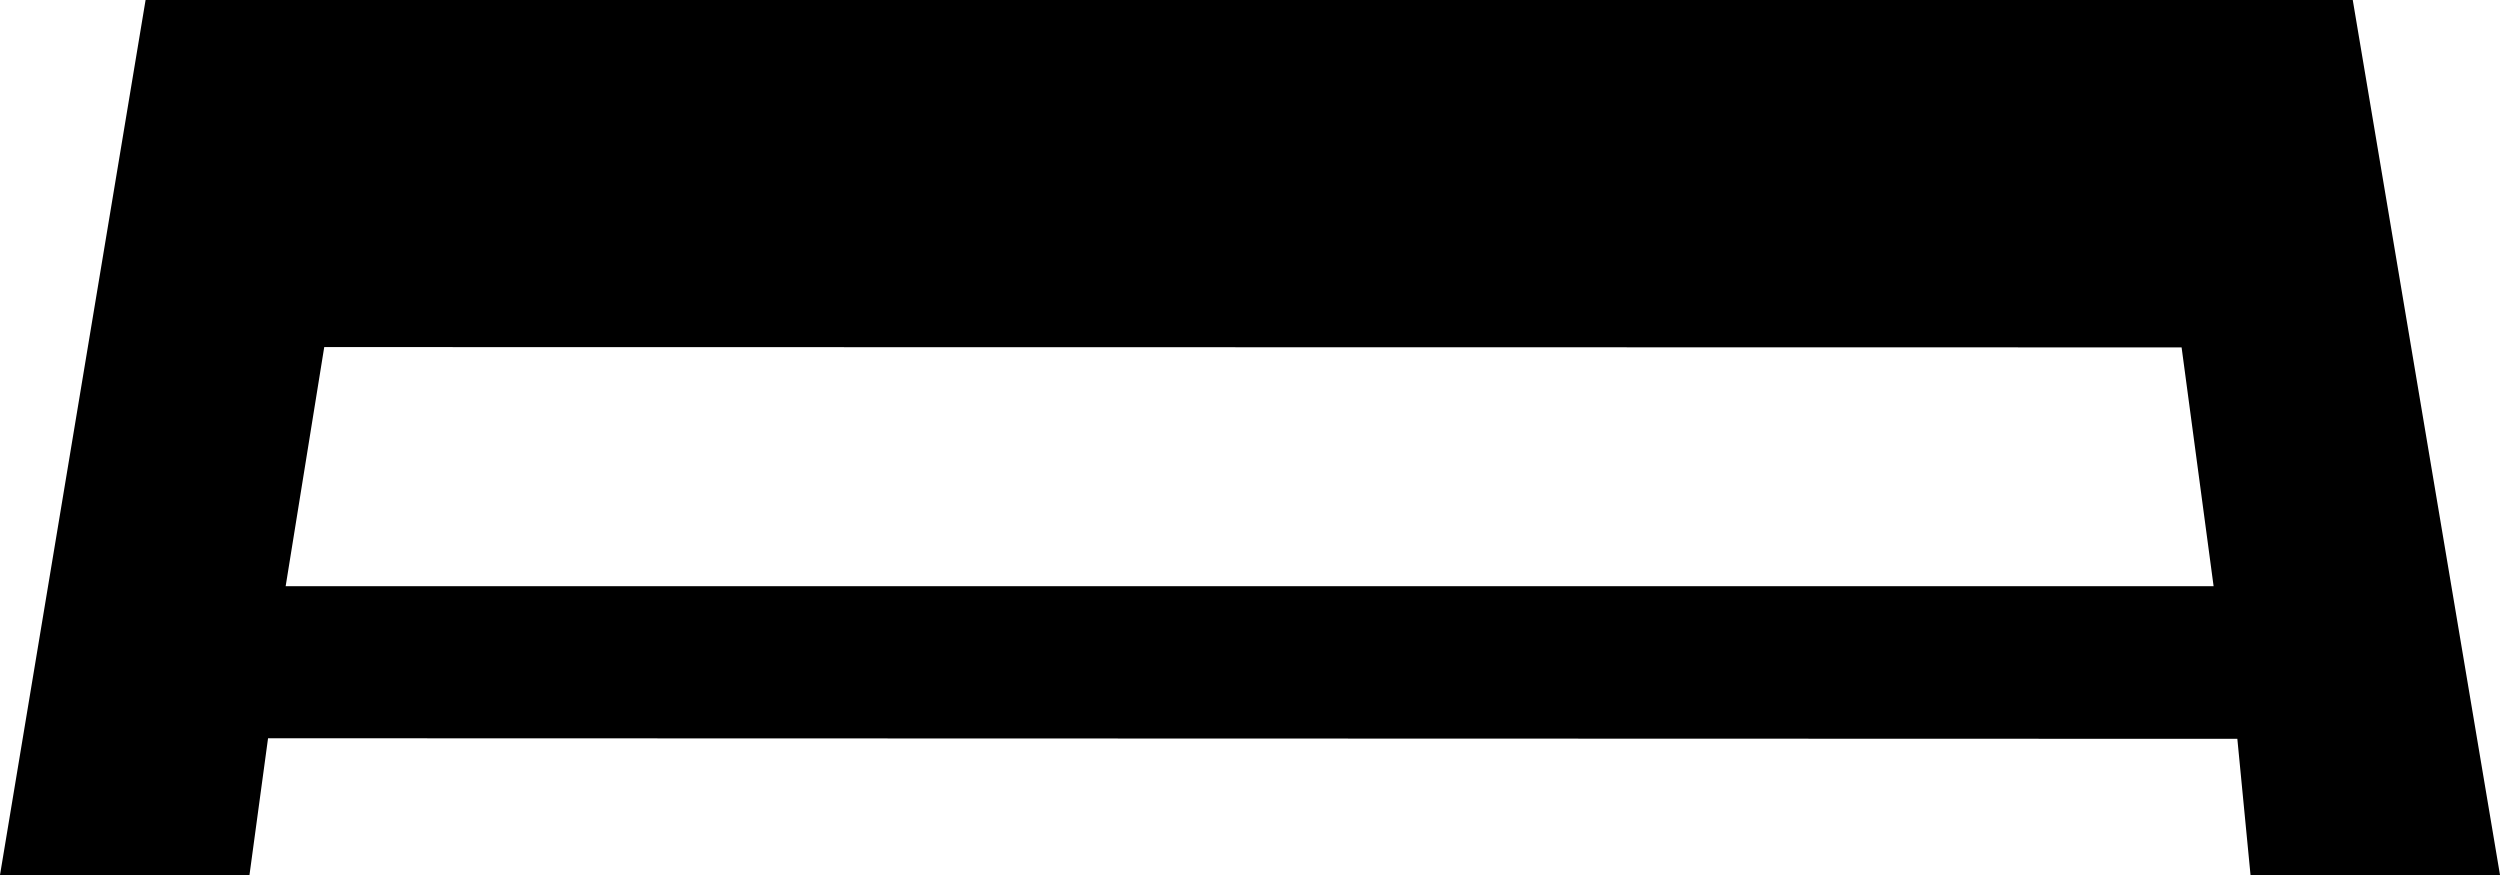
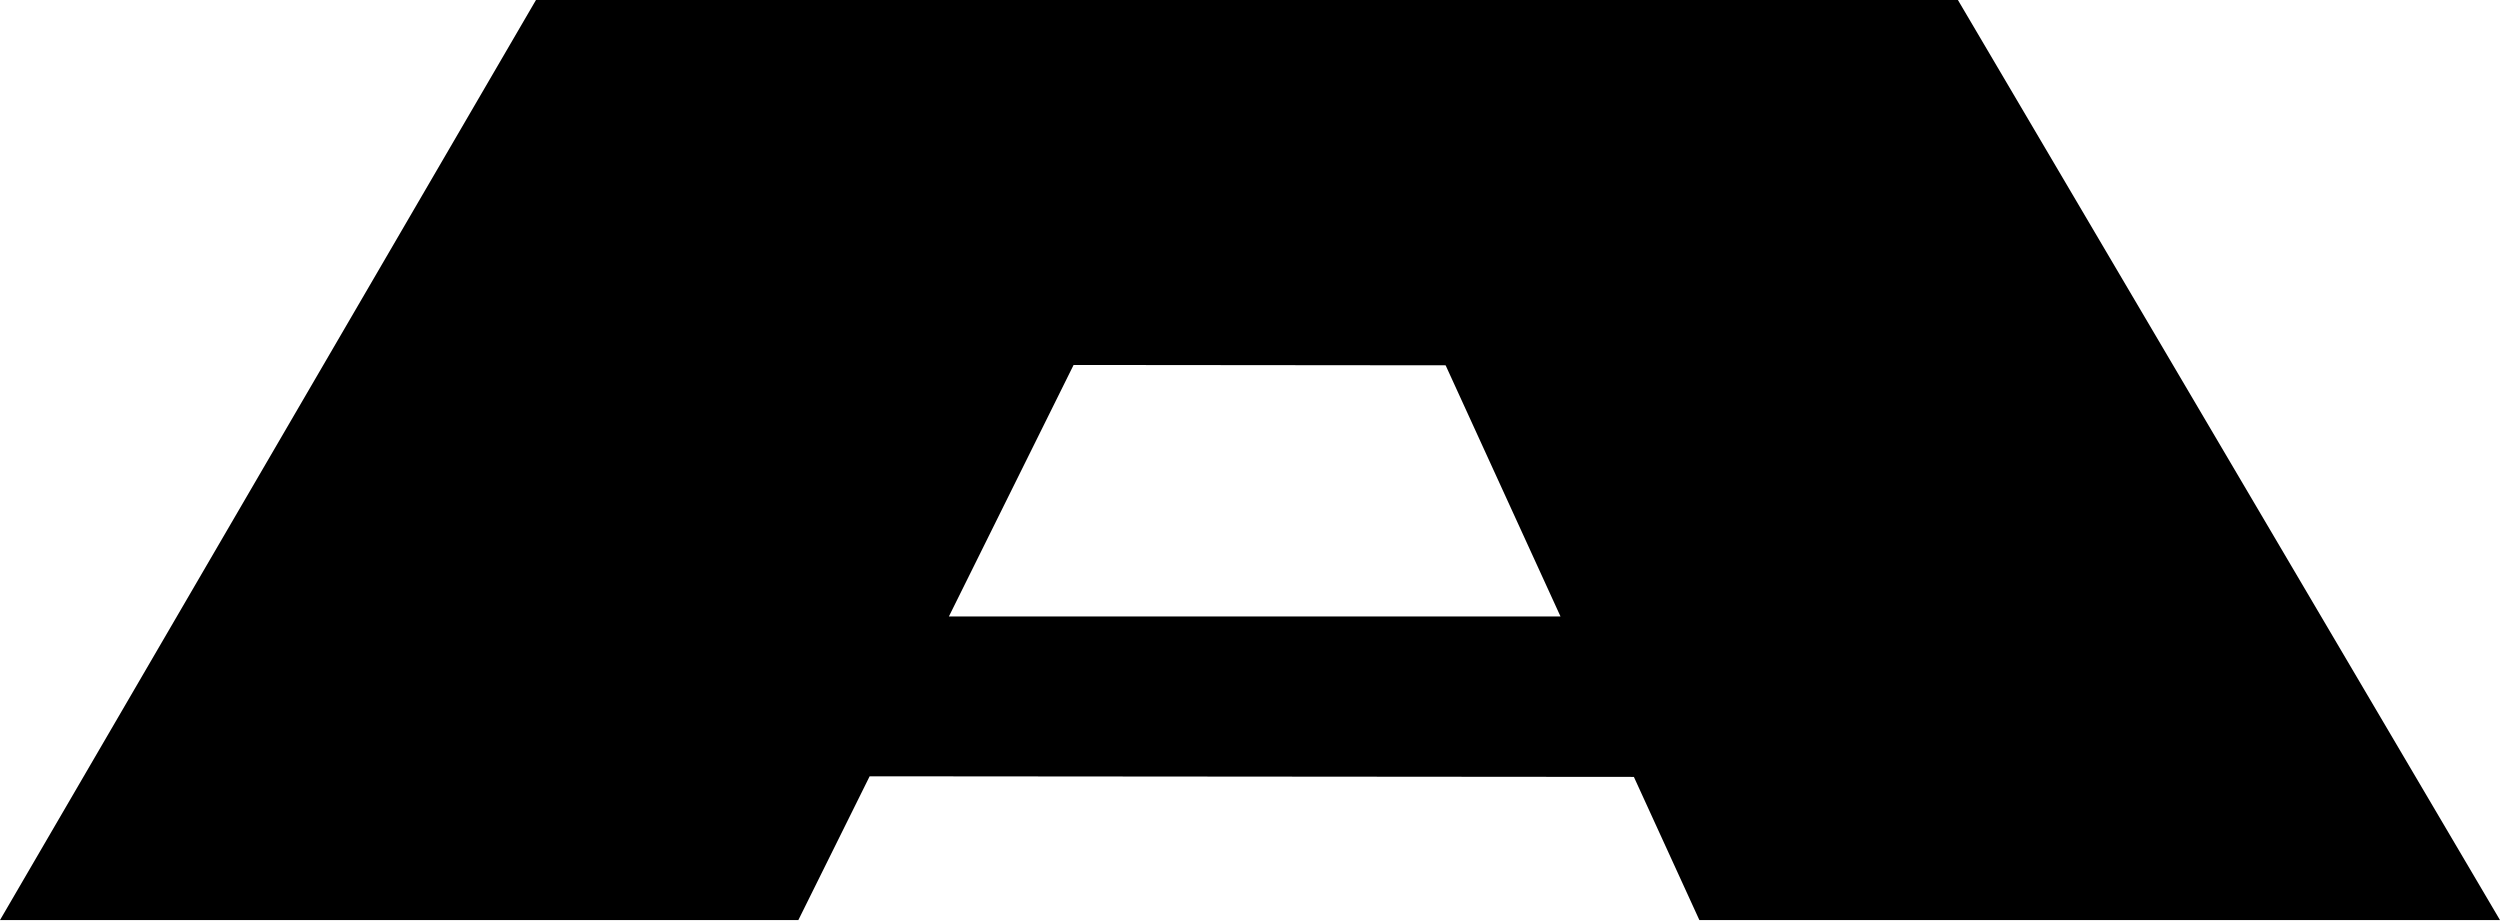
- <svg xmlns="http://www.w3.org/2000/svg" id="b" data-name="Layer 2" width="323.968" height="113.386" viewBox="0 0 323.968 113.386">
+ <svg xmlns="http://www.w3.org/2000/svg" id="b" data-name="Layer 2" width="308.089" height="113.386" viewBox="0 0 308.089 113.386">
  <g id="c" data-name="Laag 1">
-     <path d="m18.866,0h286.021l19.081,113.386h-32.329l-1.709-17.644-255.194-.074-2.407,17.717H0L18.866,0Zm18.152,75.968h249.837l-4.148-30.95-240.69-.041-5,30.991Z" stroke-width="0" />
+     <path d="m66.052,0h175.233l66.804,113.386h-98.666l-8.071-17.644-94.182-.074-8.785,17.717H0L66.052,0Zm50.886,75.968h75.37l-14.156-30.95-45.847-.041-15.366,30.991Z" stroke-width="0" />
  </g>
</svg>
